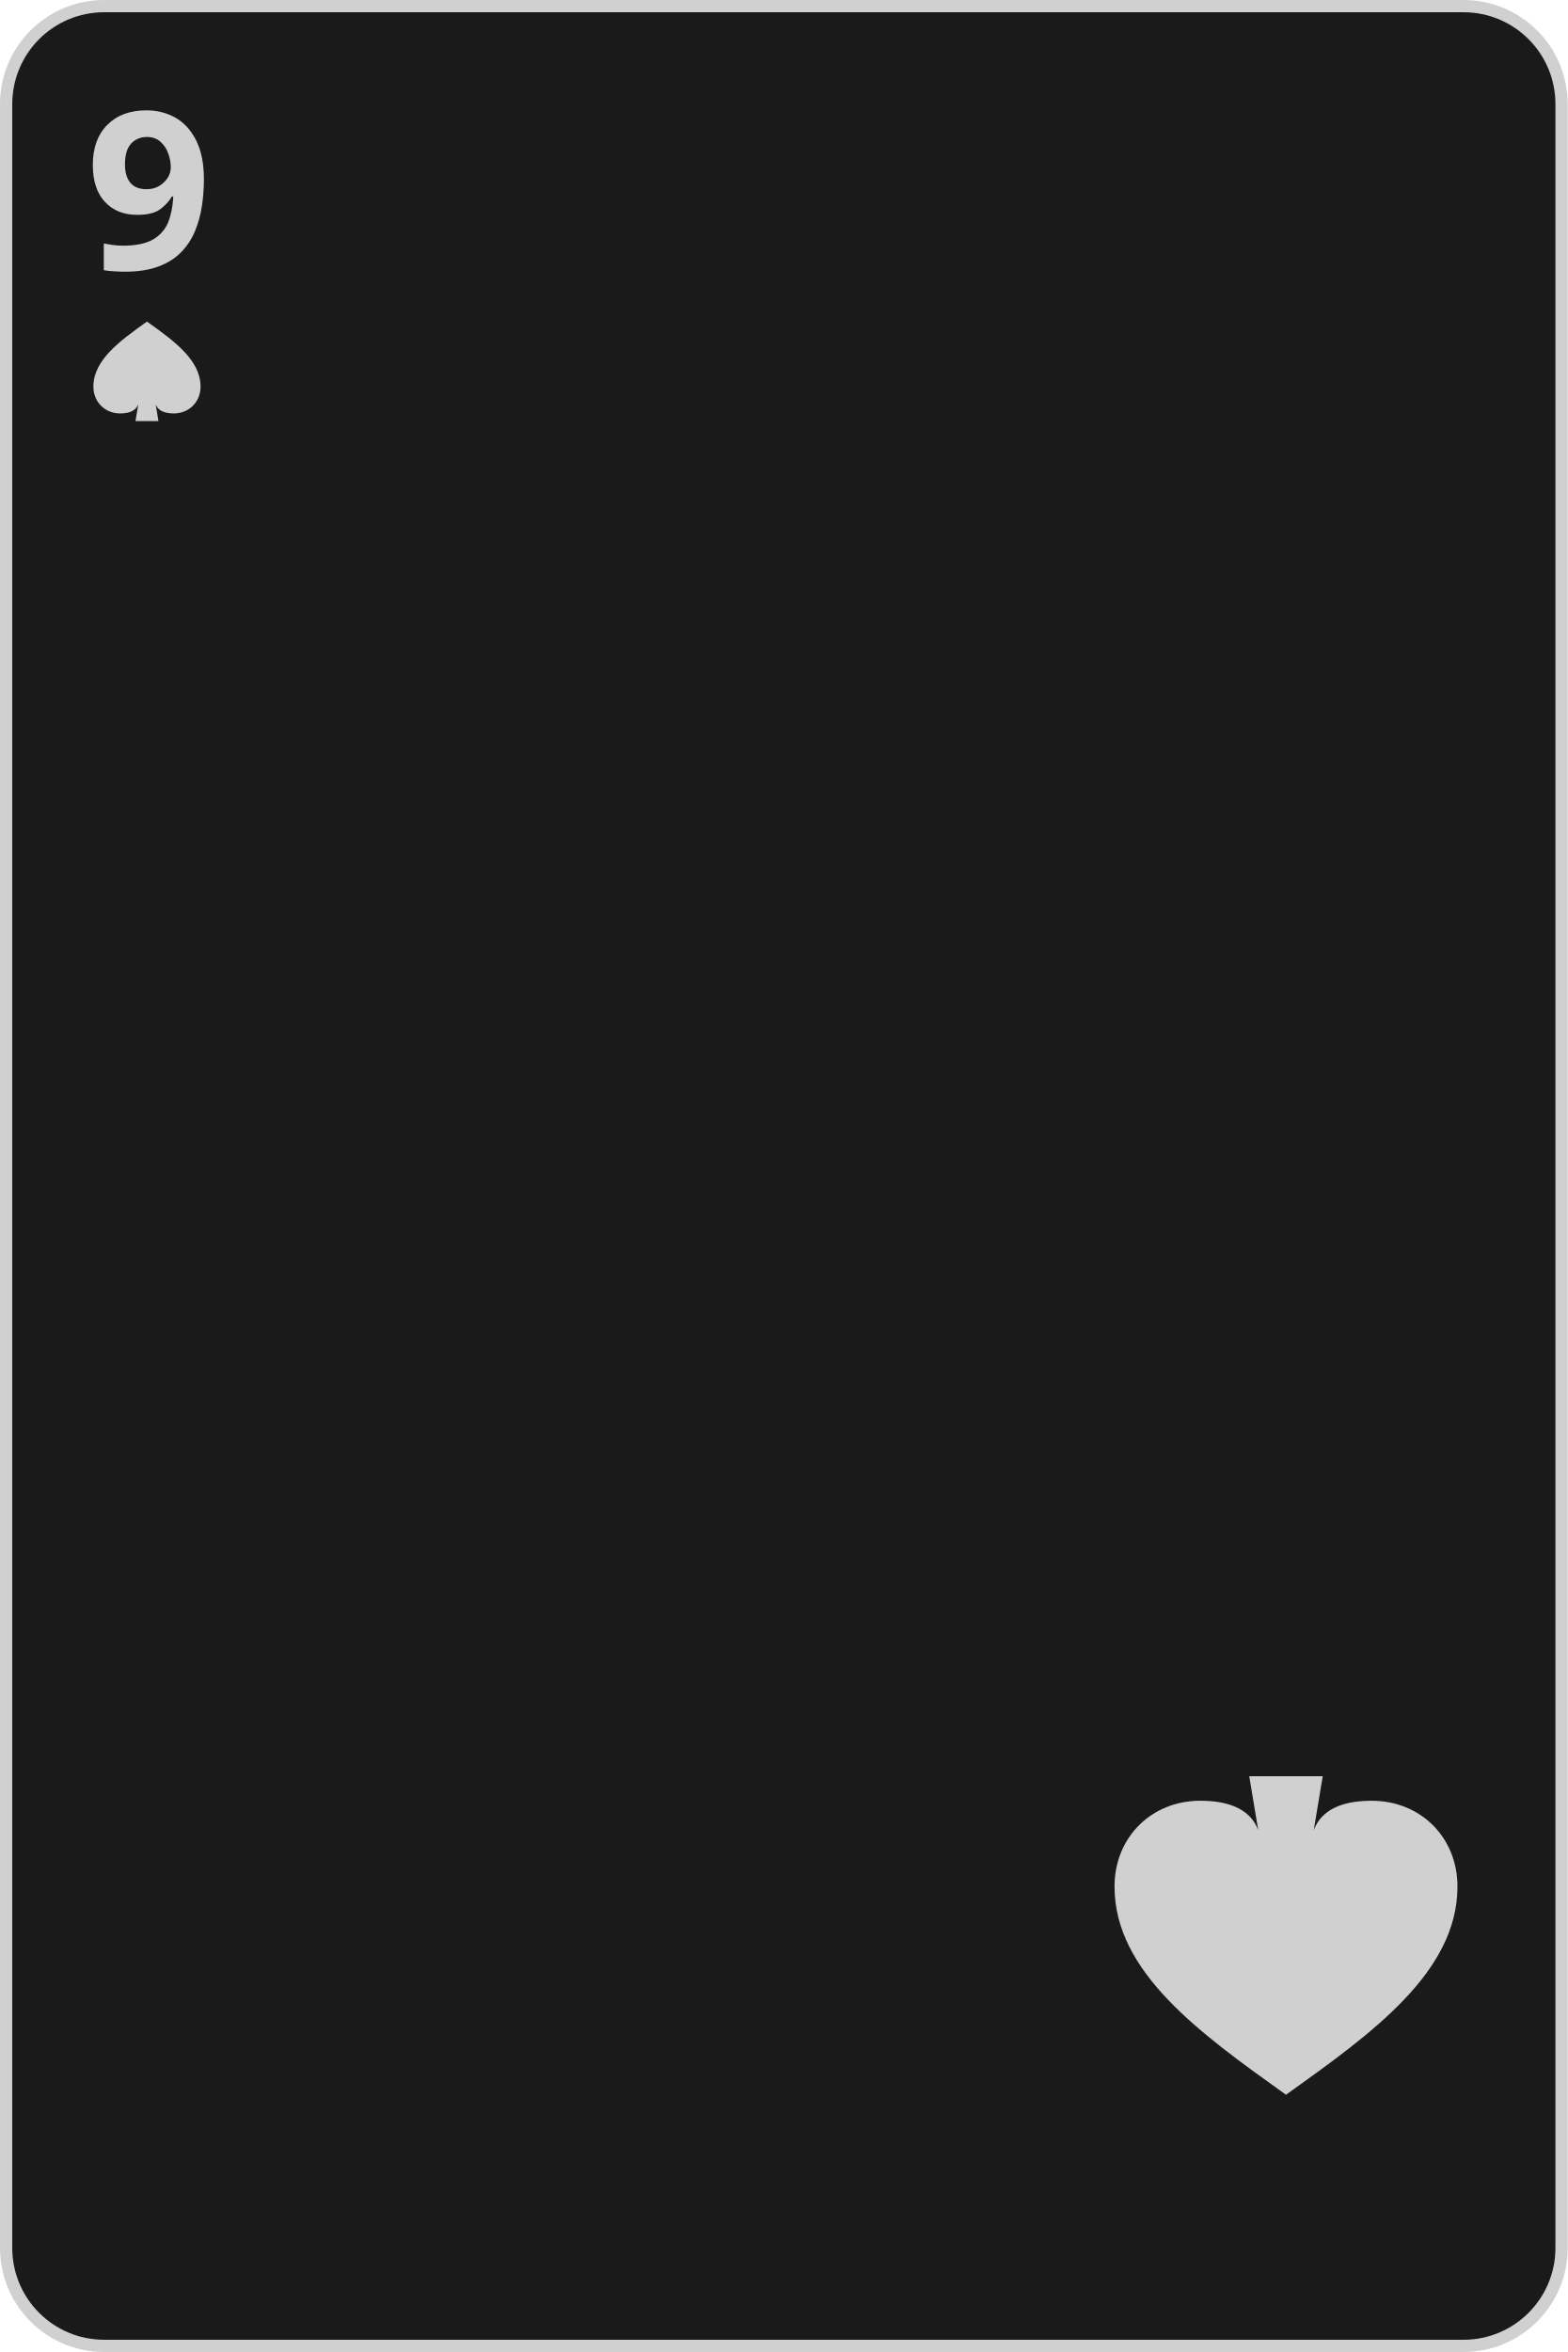
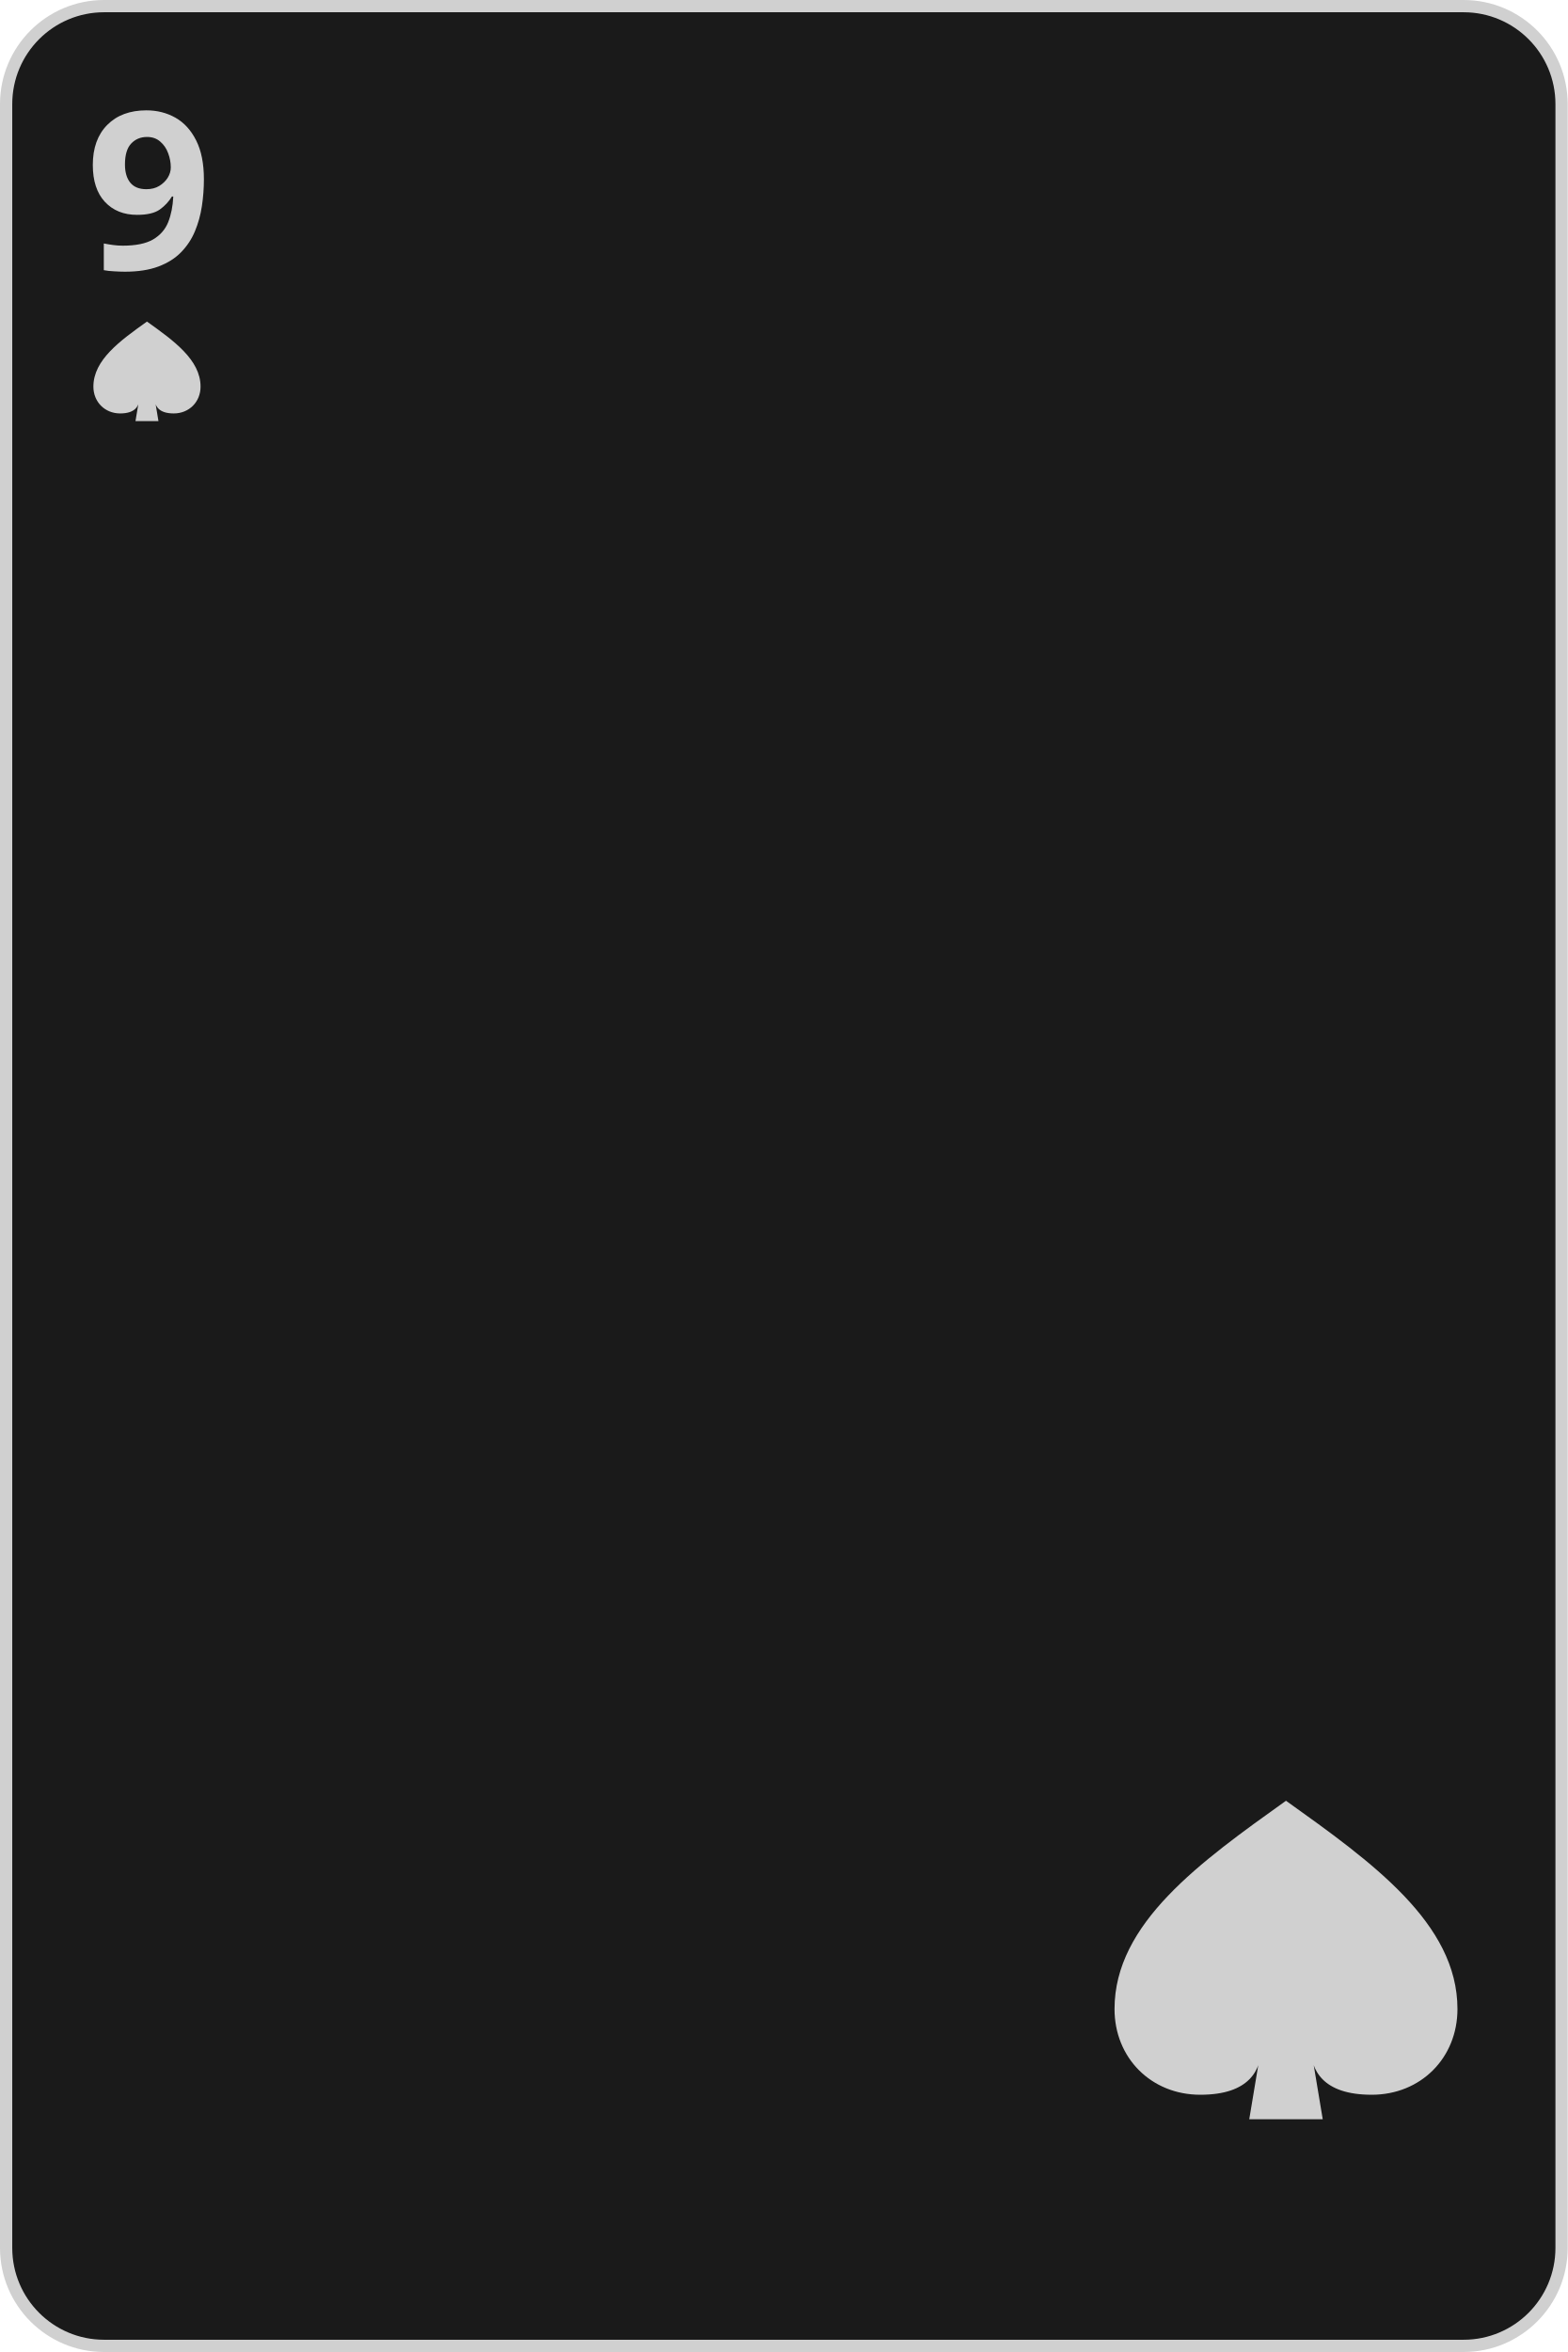
<svg xmlns="http://www.w3.org/2000/svg" width="256" height="384" viewBox="0 0 256 384">
  <rect x="1" y="1" width="254" height="382" rx="16" ry="16" fill="#1a1a1a" stroke="#d0d0d0" stroke-width="2" />
  <text x="14" y="44" font-family="Fira Mono" font-size="36" font-weight="700" fill="#d0d0d0">9</text>
  <g transform="translate(14 50) scale(0.625)">
    <path d="M16,4 C 9,9 2,14 2,21 C 2,25 5,28 9,28 C 13,28 14,26 14,24 L 13,30 L 19,30 L 18,24 C 18,26 19,28 23,28 C 27,28 30,25 30,21 C 30,14 23,9 16,4 Z" fill="#d0d0d0" />
  </g>
-   <g transform="translate(242 350) rotate(180) scale(2)">
+   <g transform="translate(178 286) scale(2)">
    <path d="M16,4 C 9,9 2,14 2,21 C 2,25 5,28 9,28 C 13,28 14,26 14,24 L 13,30 L 19,30 L 18,24 C 18,26 19,28 23,28 C 27,28 30,25 30,21 C 30,14 23,9 16,4 Z" fill="#d0d0d0" />
  </g>
</svg>
